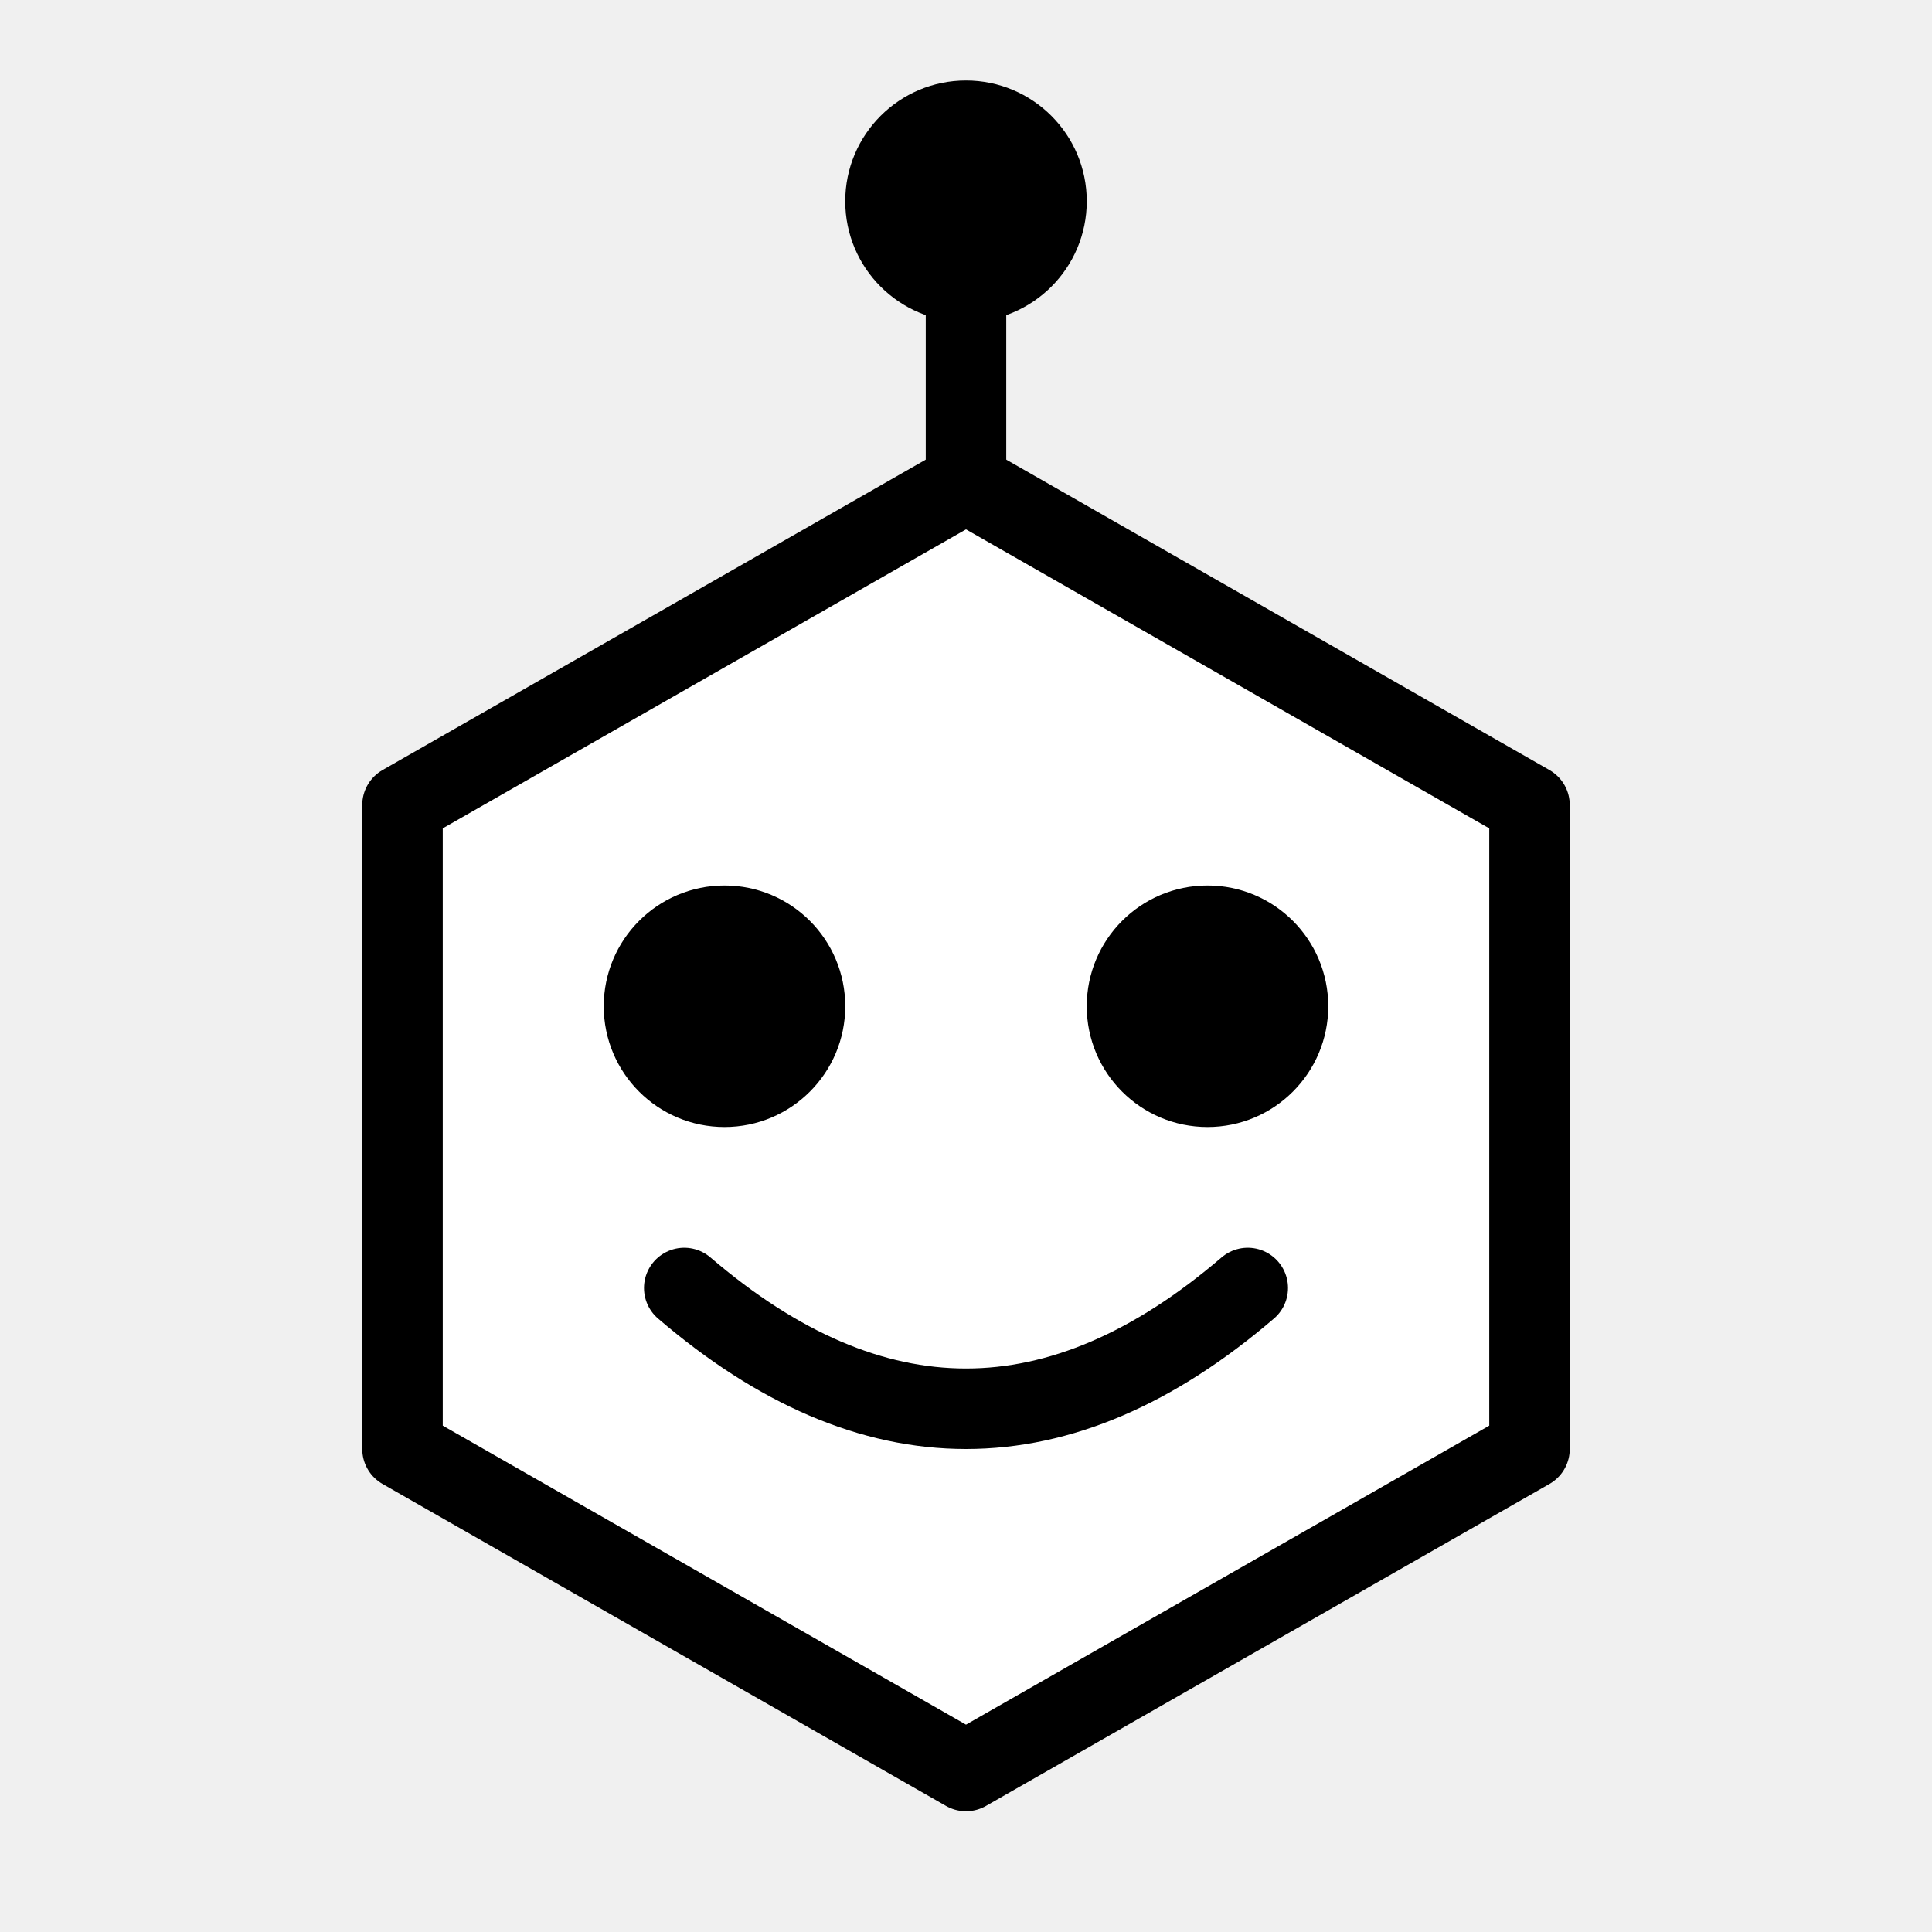
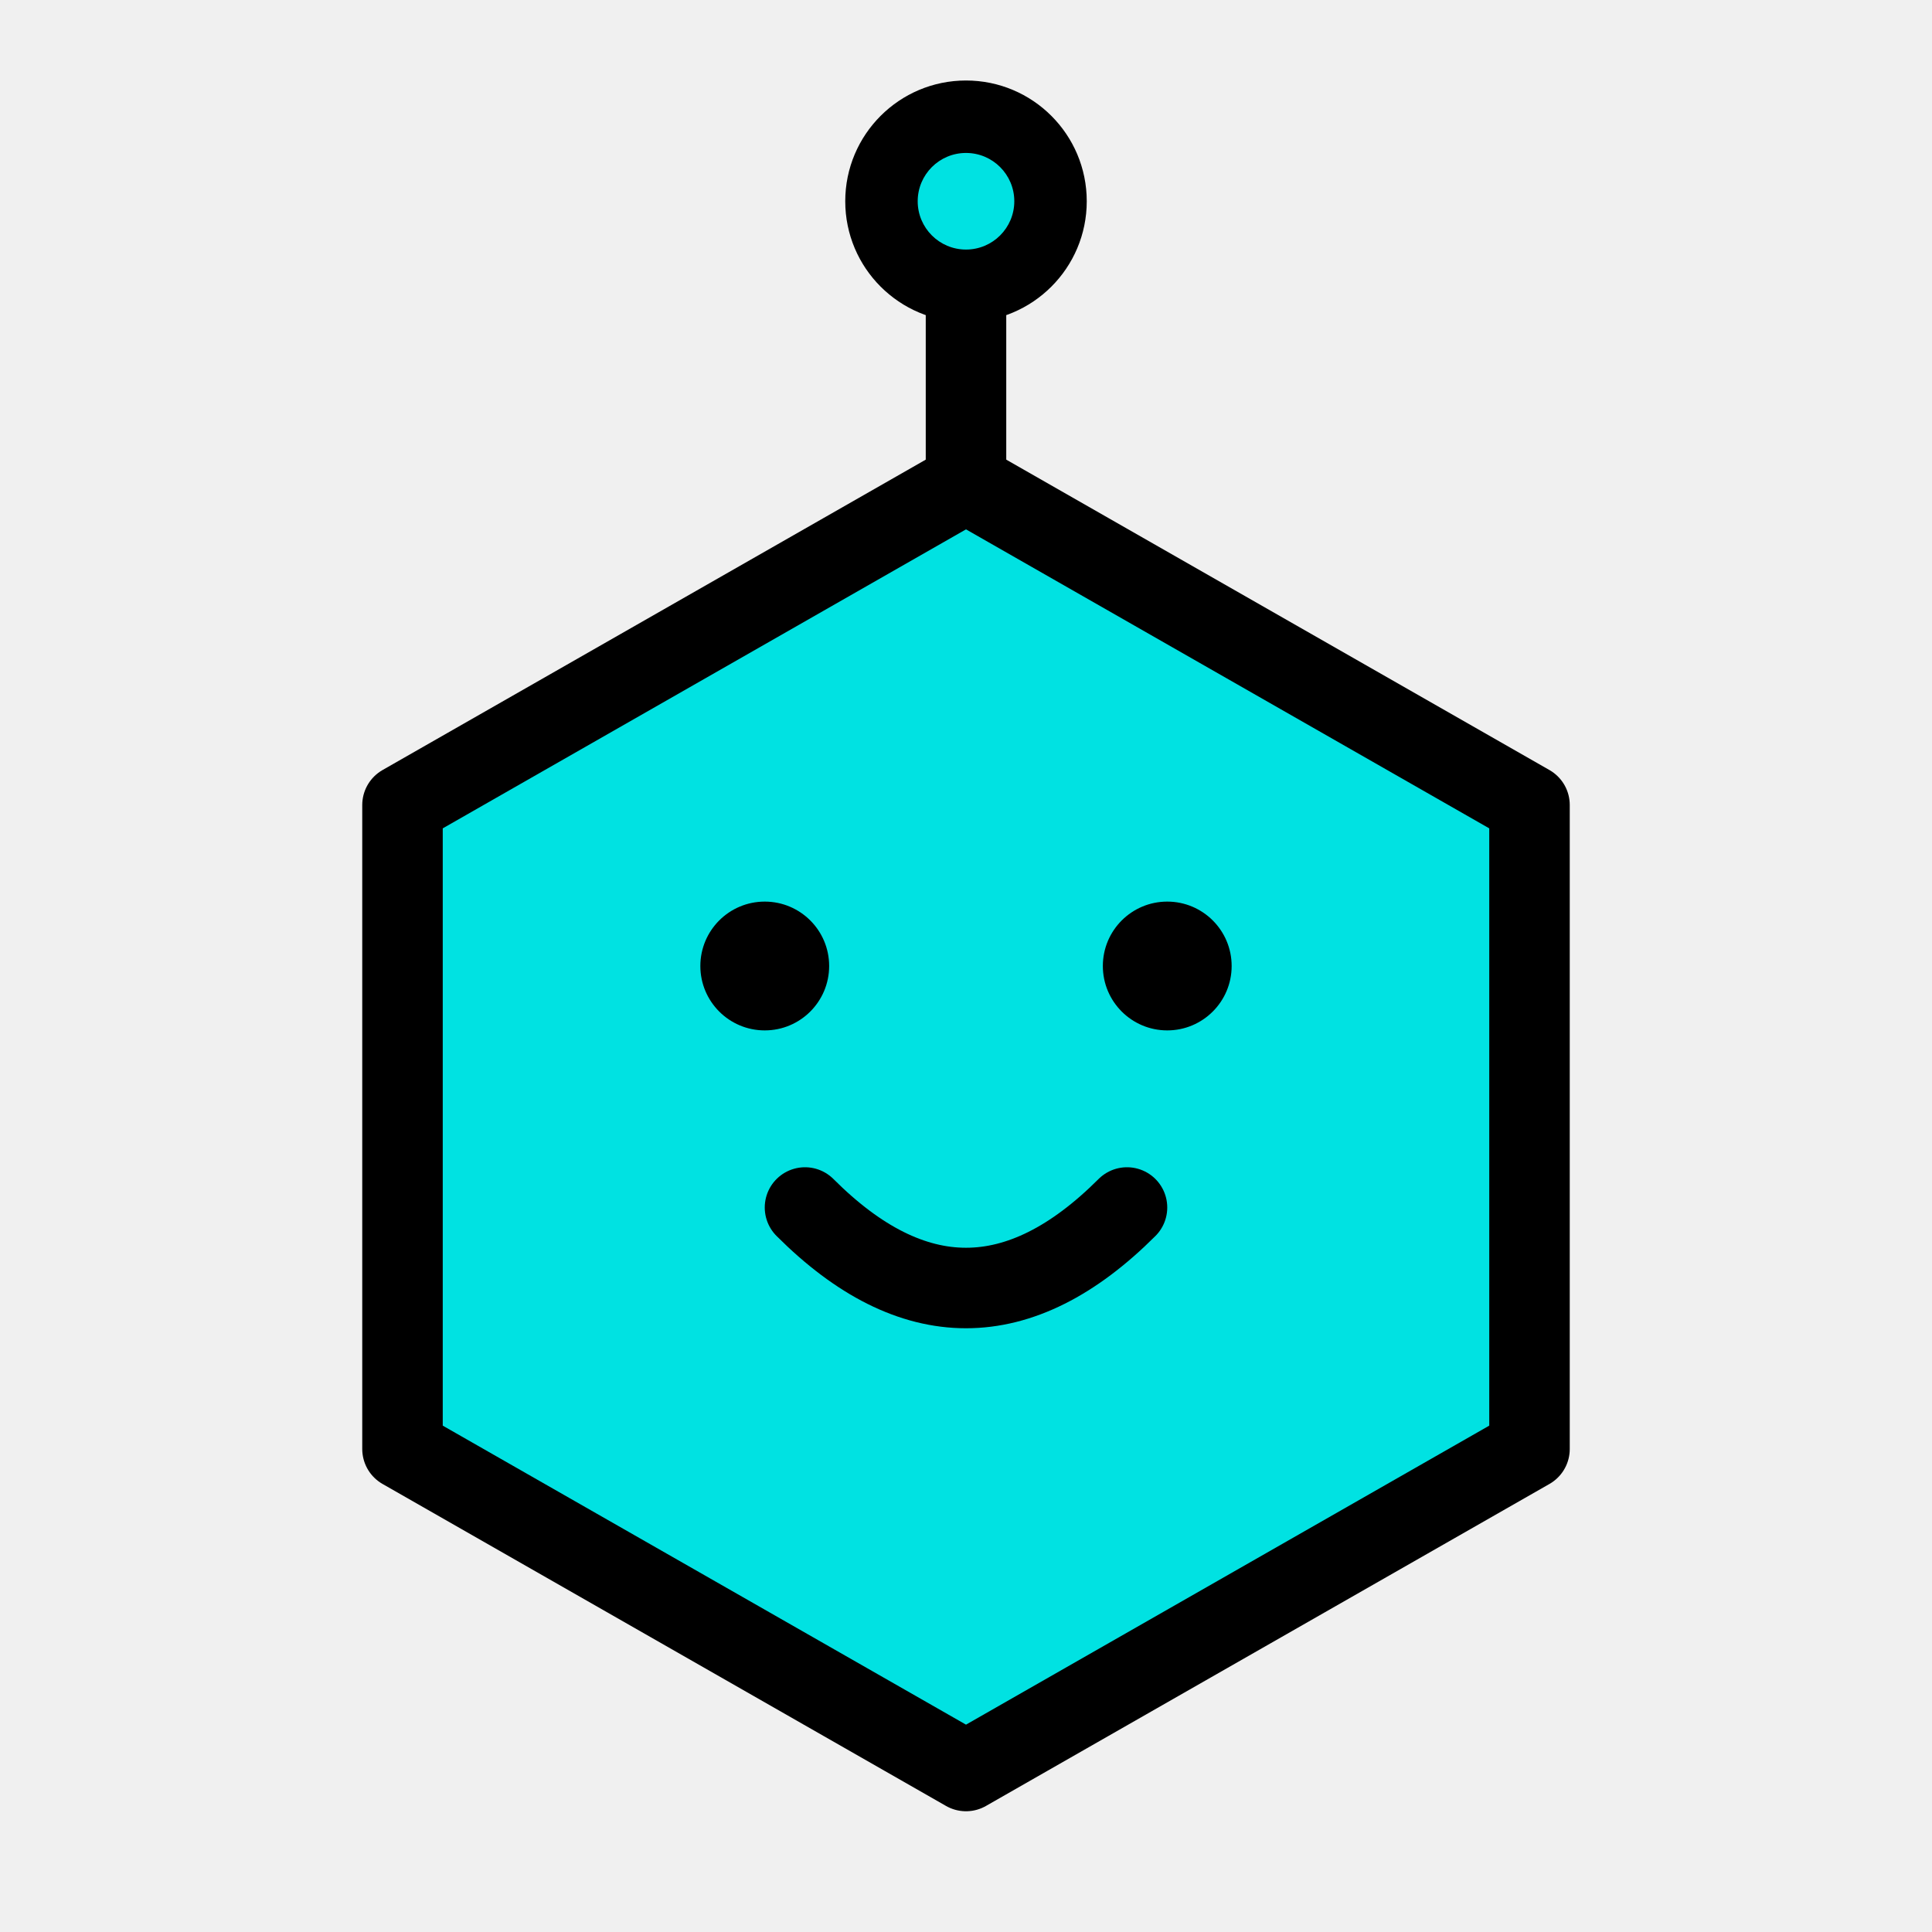
<svg xmlns="http://www.w3.org/2000/svg" width="240" height="240" viewBox="0 0 240 240">
+   <line x1="120" y1="25" x2="120" y2="60" stroke="#000" stroke-width="10" />
  <circle cx="120" cy="25" r="15" fill="#000" />
-   <line x1="120" y1="25" x2="120" y2="60" stroke="#000" stroke-width="10" />
-   <polygon points="120,60 190,100 190,180 120,220 50,180 50,100" fill="#fff" stroke="#000" stroke-width="10" stroke-linejoin="round" />
-   <circle cx="90" cy="125" r="15" fill="#000" />
-   <circle cx="150" cy="125" r="15" fill="#000" />
-   <path d="M85,160 Q120,190 155,160" fill="none" stroke="#000" stroke-width="10" stroke-linecap="round" />
+   <circle cx="120" cy="25" r="6" fill="#00E2E2" />
+   <polygon points="120,60 190,100 190,180 120,220 50,180 50,100" fill="#00E2E2" stroke="#000" stroke-width="10" stroke-linejoin="round" />
+   <circle cx="095" cy="120" r="8" />
+   <circle cx="145" cy="120" r="8" />
+   <path d="M100,150 Q120,170 140,150" fill="none" stroke="#000" stroke-width="10" stroke-linecap="round" />
</svg>
